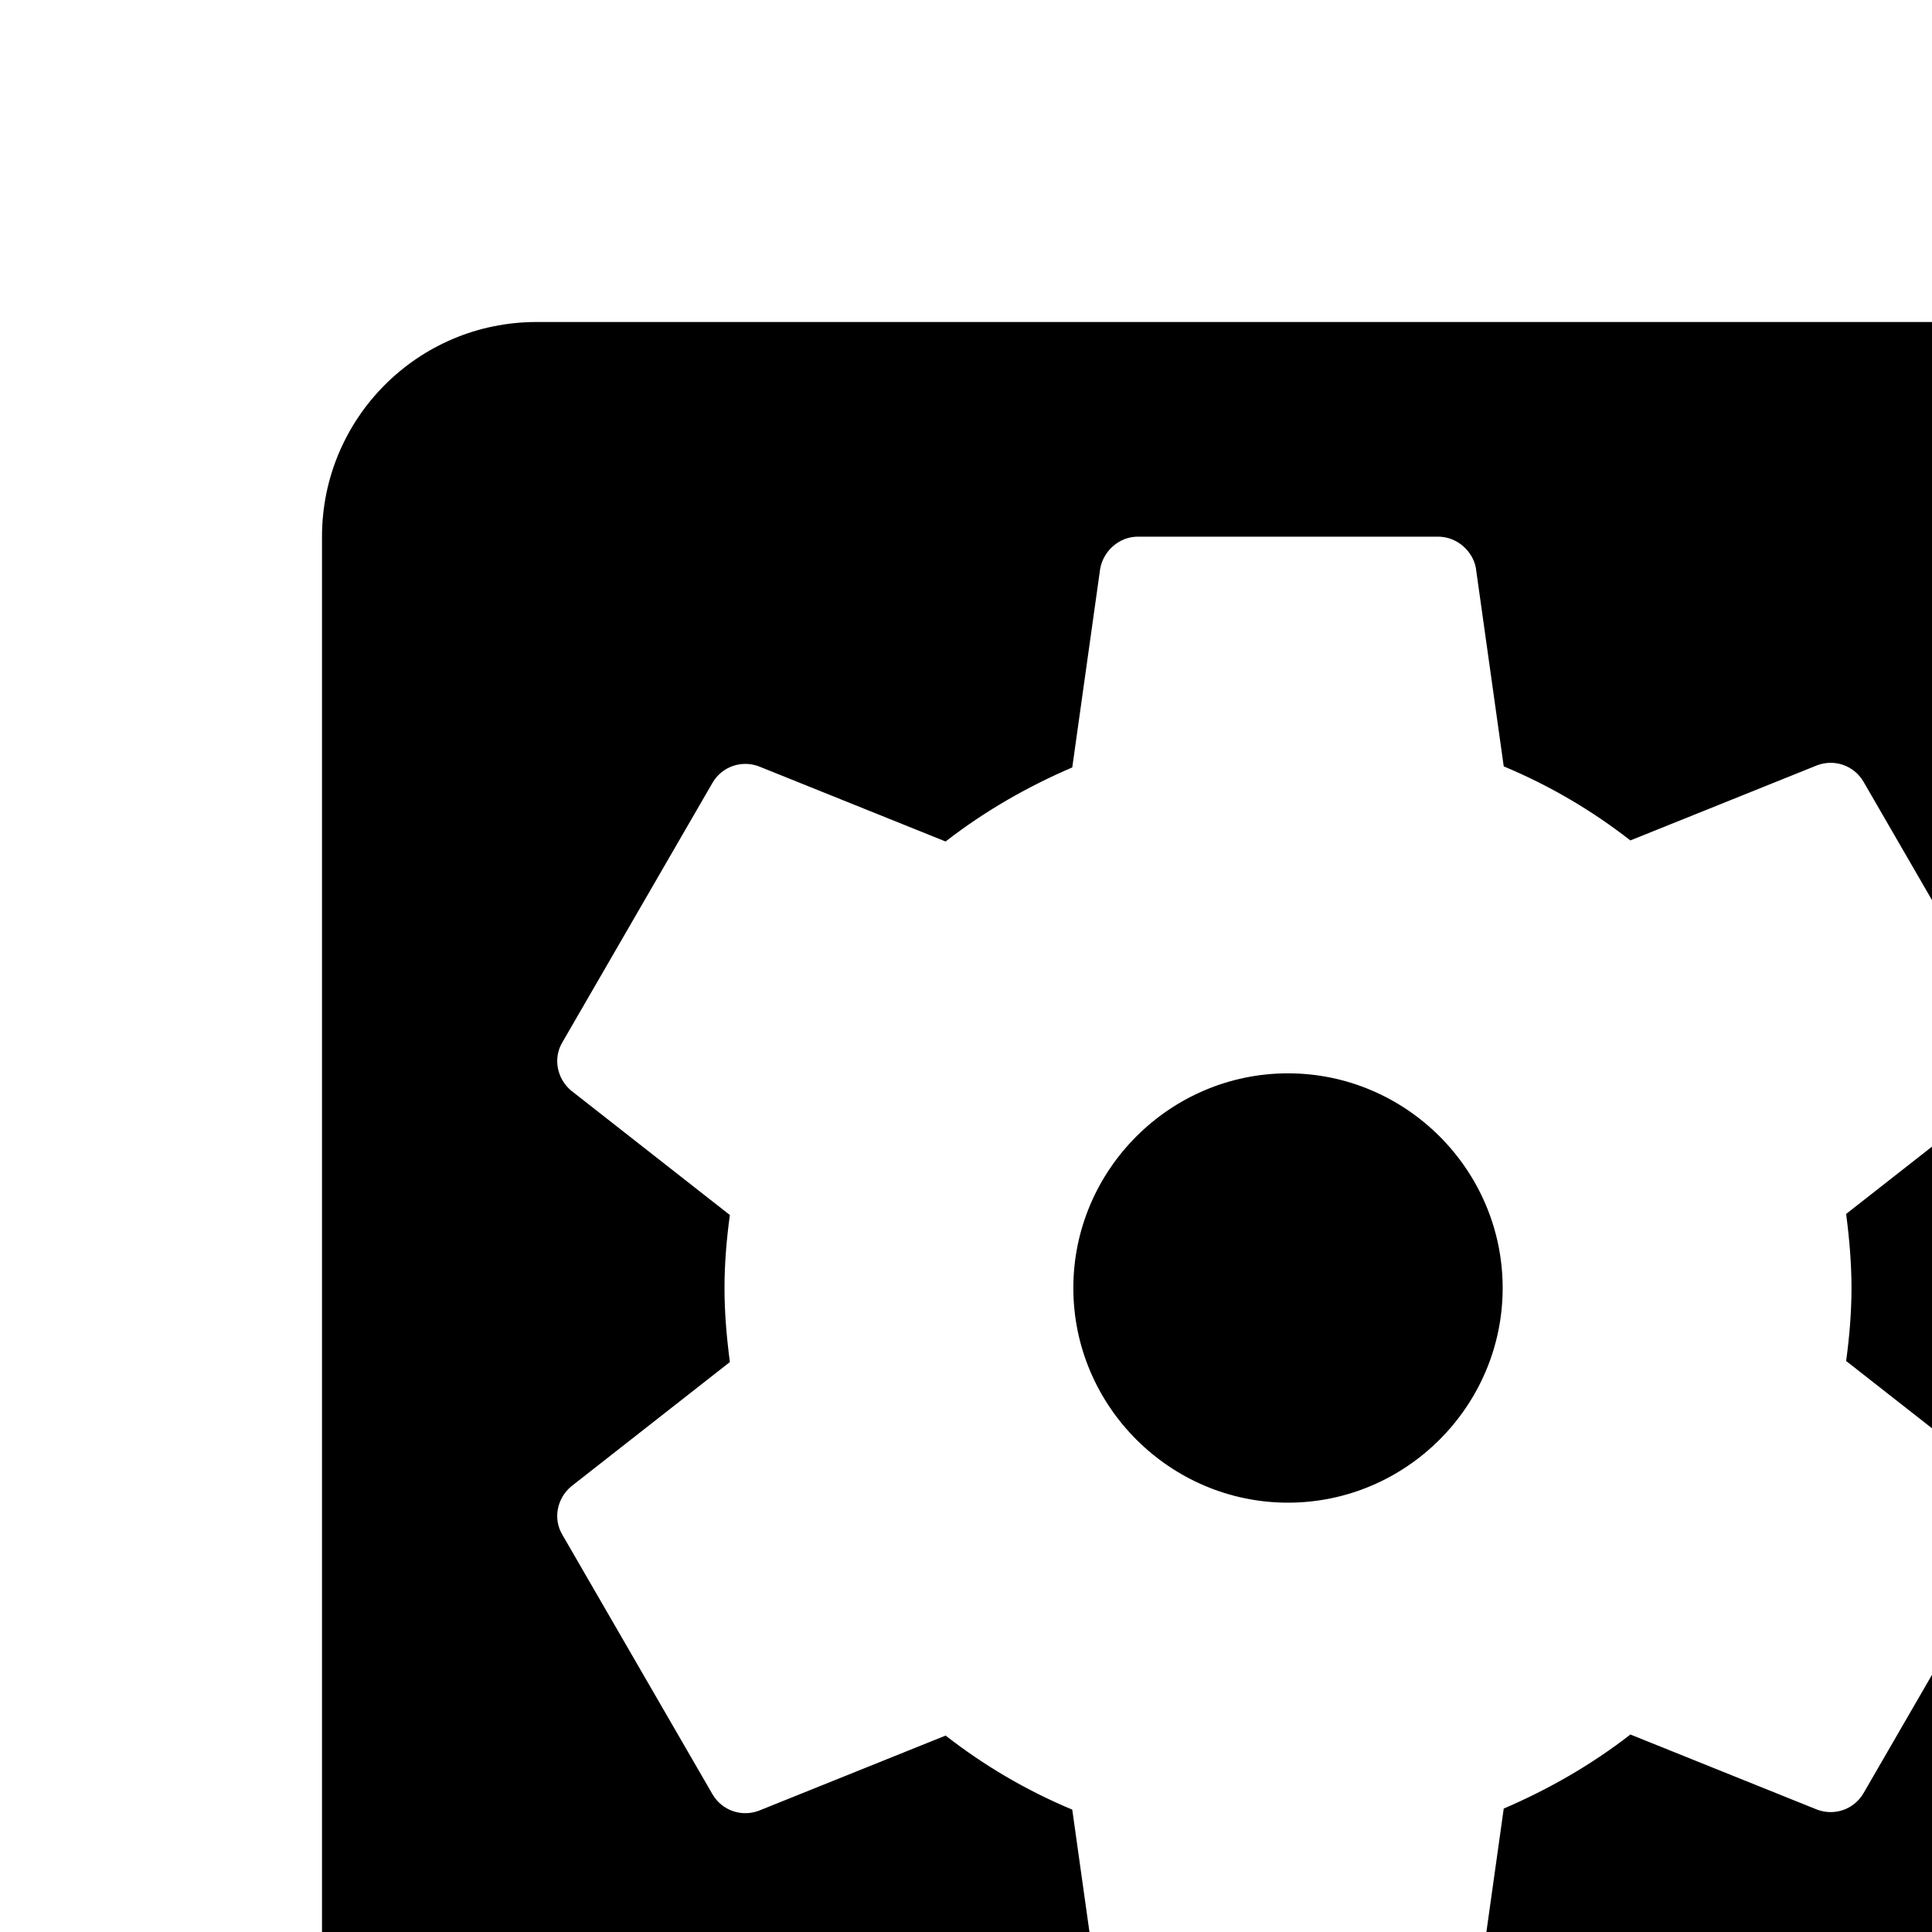
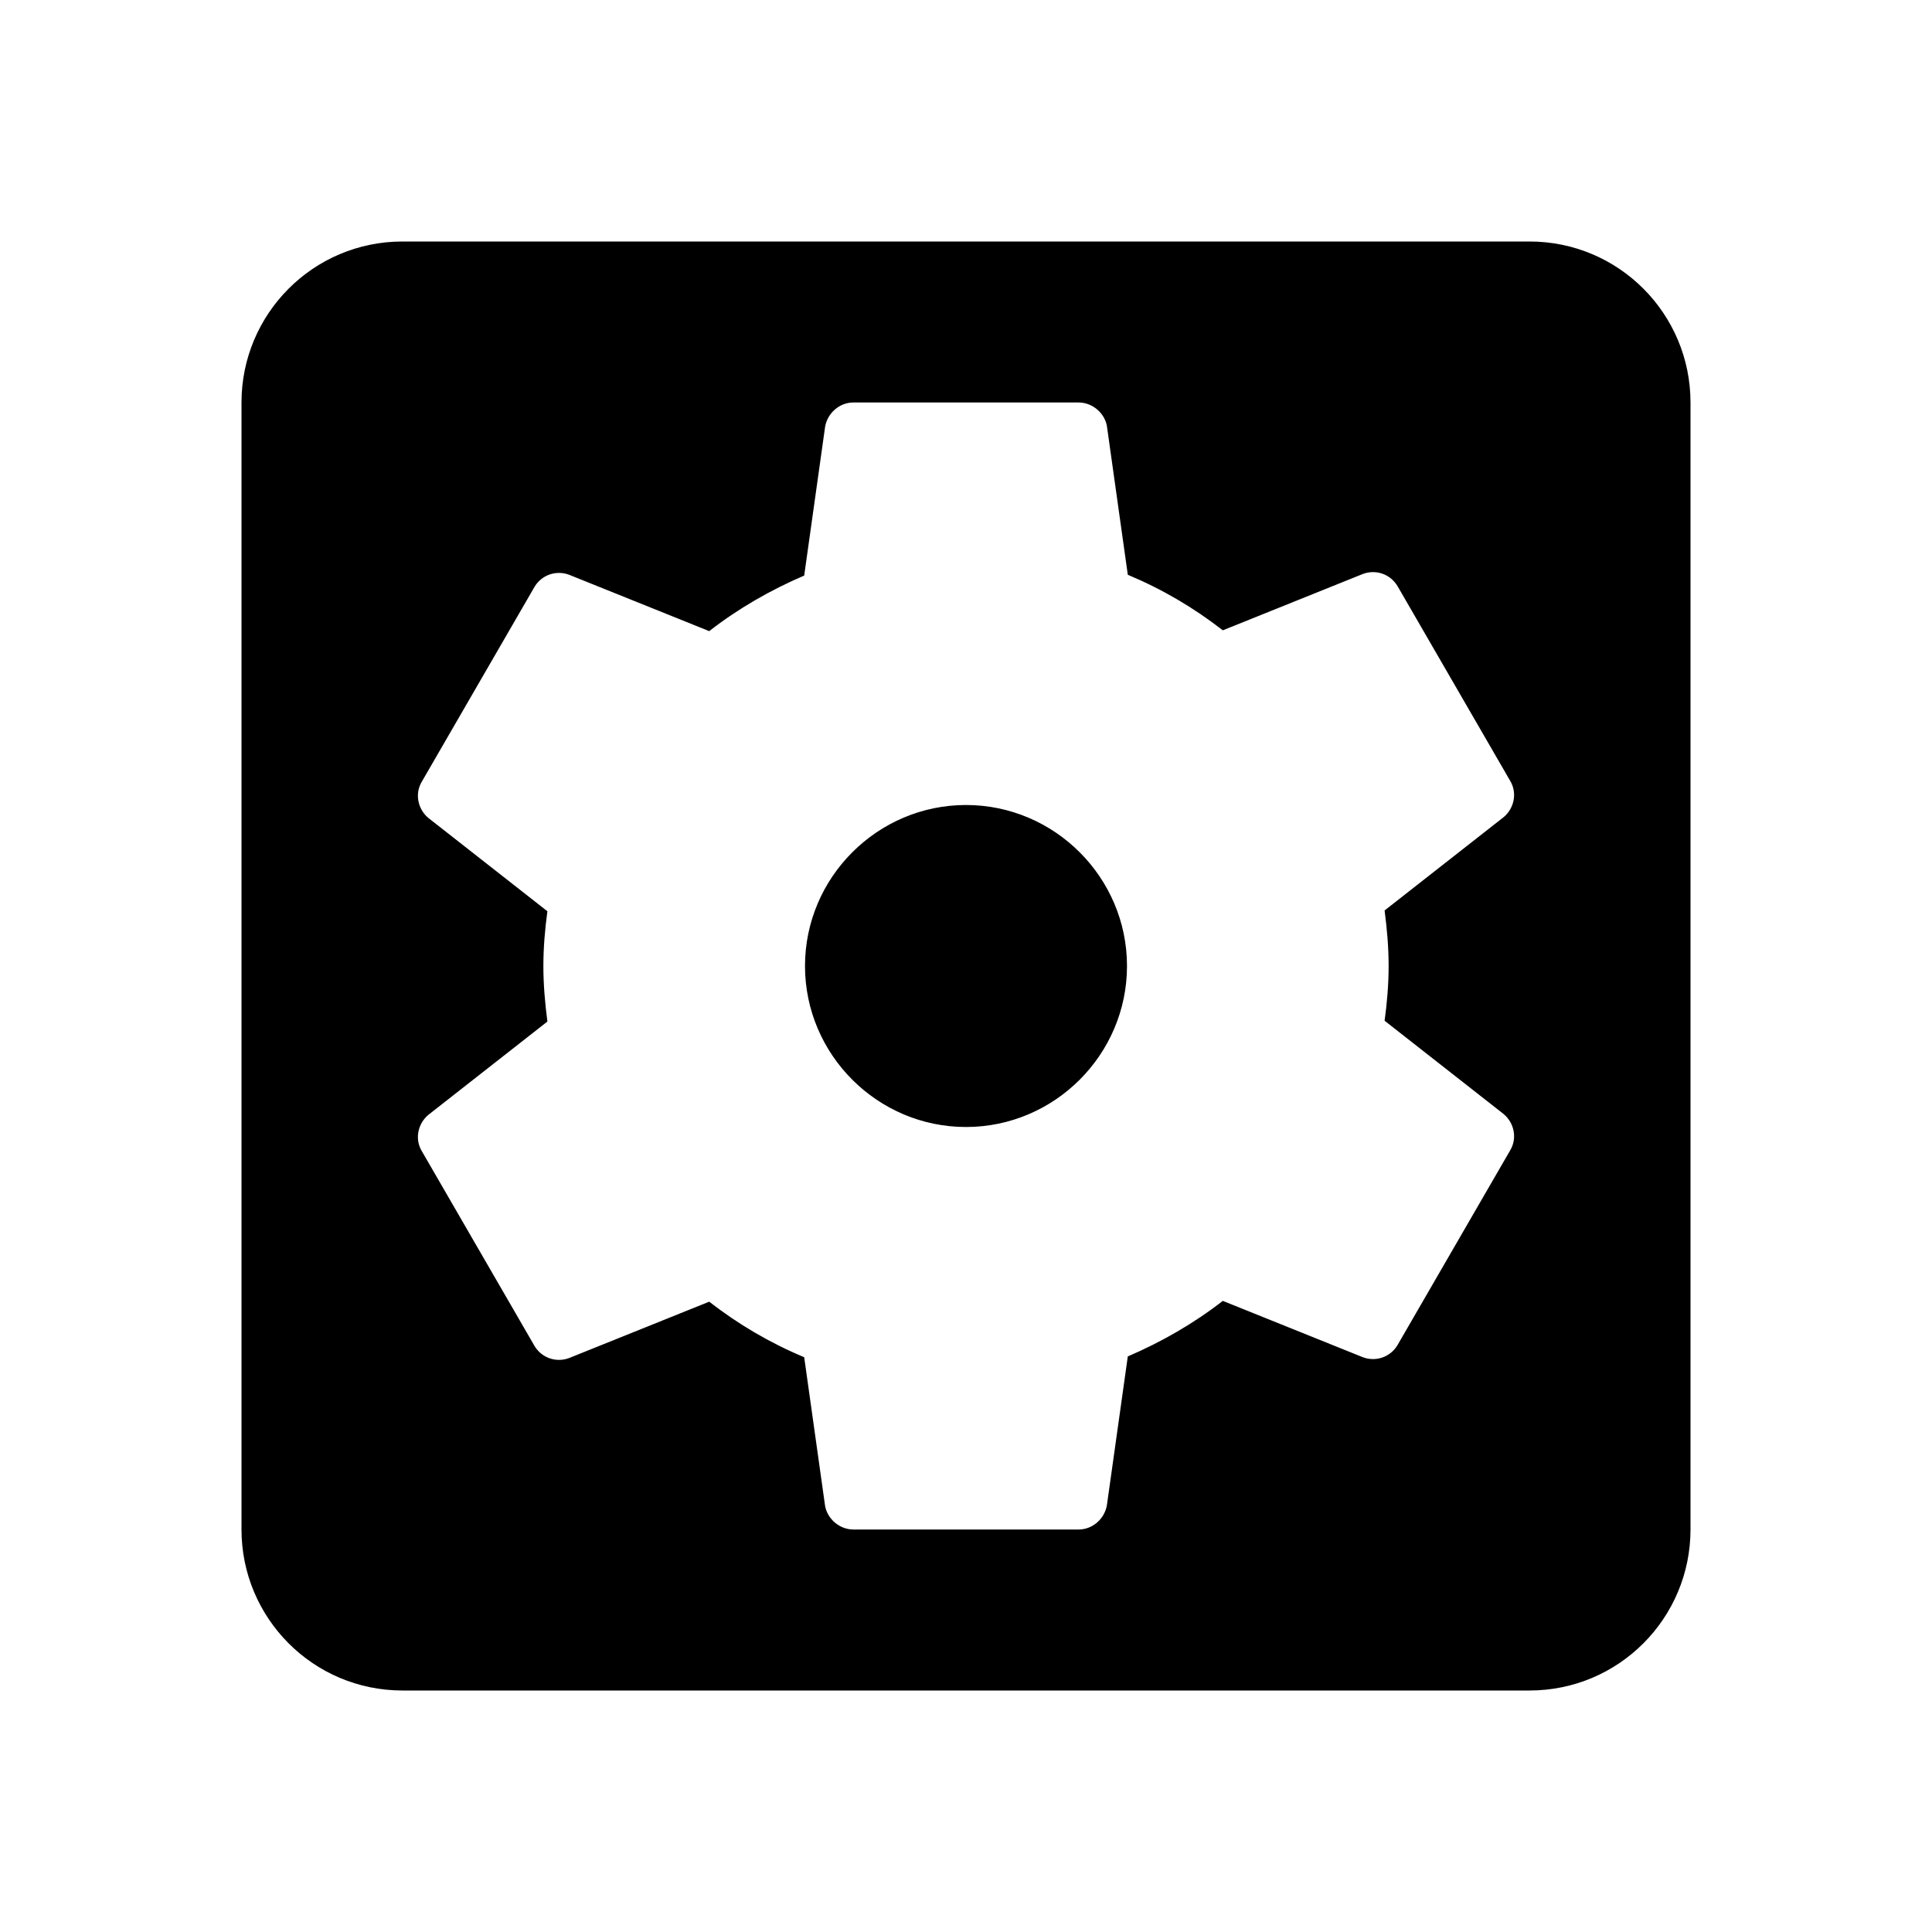
- <svg xmlns="http://www.w3.org/2000/svg" width="18" height="18" viewBox="0 0 18 18">
+ <svg xmlns="http://www.w3.org/2000/svg" width="24" height="24" viewBox="0 0 24 24">
  <path fill="none" d="M0 0h24v24H0V0z" />
  <path d="M12 10c-1.1 0-2 .9-2 2s.9 2 2 2 2-.9 2-2-.9-2-2-2zm7-7H5c-1.11 0-2 .9-2 2v14c0 1.1.89 2 2 2h14c1.11 0 2-.9 2-2V5c0-1.1-.89-2-2-2zm-1.75 9c0 .23-.02.46-.05.68l1.48 1.16c.13.11.17.3.08.45l-1.4 2.42c-.09.15-.27.21-.43.15l-1.74-.7c-.36.28-.76.51-1.18.69l-.26 1.85c-.03.17-.18.3-.35.3h-2.8c-.17 0-.32-.13-.35-.29l-.26-1.85c-.43-.18-.82-.41-1.18-.69l-1.74.7c-.16.06-.34 0-.43-.15l-1.4-2.42c-.09-.15-.05-.34.08-.45l1.48-1.16c-.03-.23-.05-.46-.05-.69s.02-.46.05-.68l-1.48-1.16c-.13-.11-.17-.3-.08-.45l1.4-2.42c.09-.15.27-.21.43-.15l1.74.7c.36-.28.76-.51 1.18-.69l.26-1.85c.03-.17.18-.3.35-.3h2.8c.17 0 .32.13.35.29l.26 1.85c.43.18.82.41 1.18.69l1.74-.7c.16-.06.34 0 .43.15l1.4 2.42c.09.15.05.34-.08.45l-1.48 1.16c.03.23.05.46.05.69z" />
</svg>
